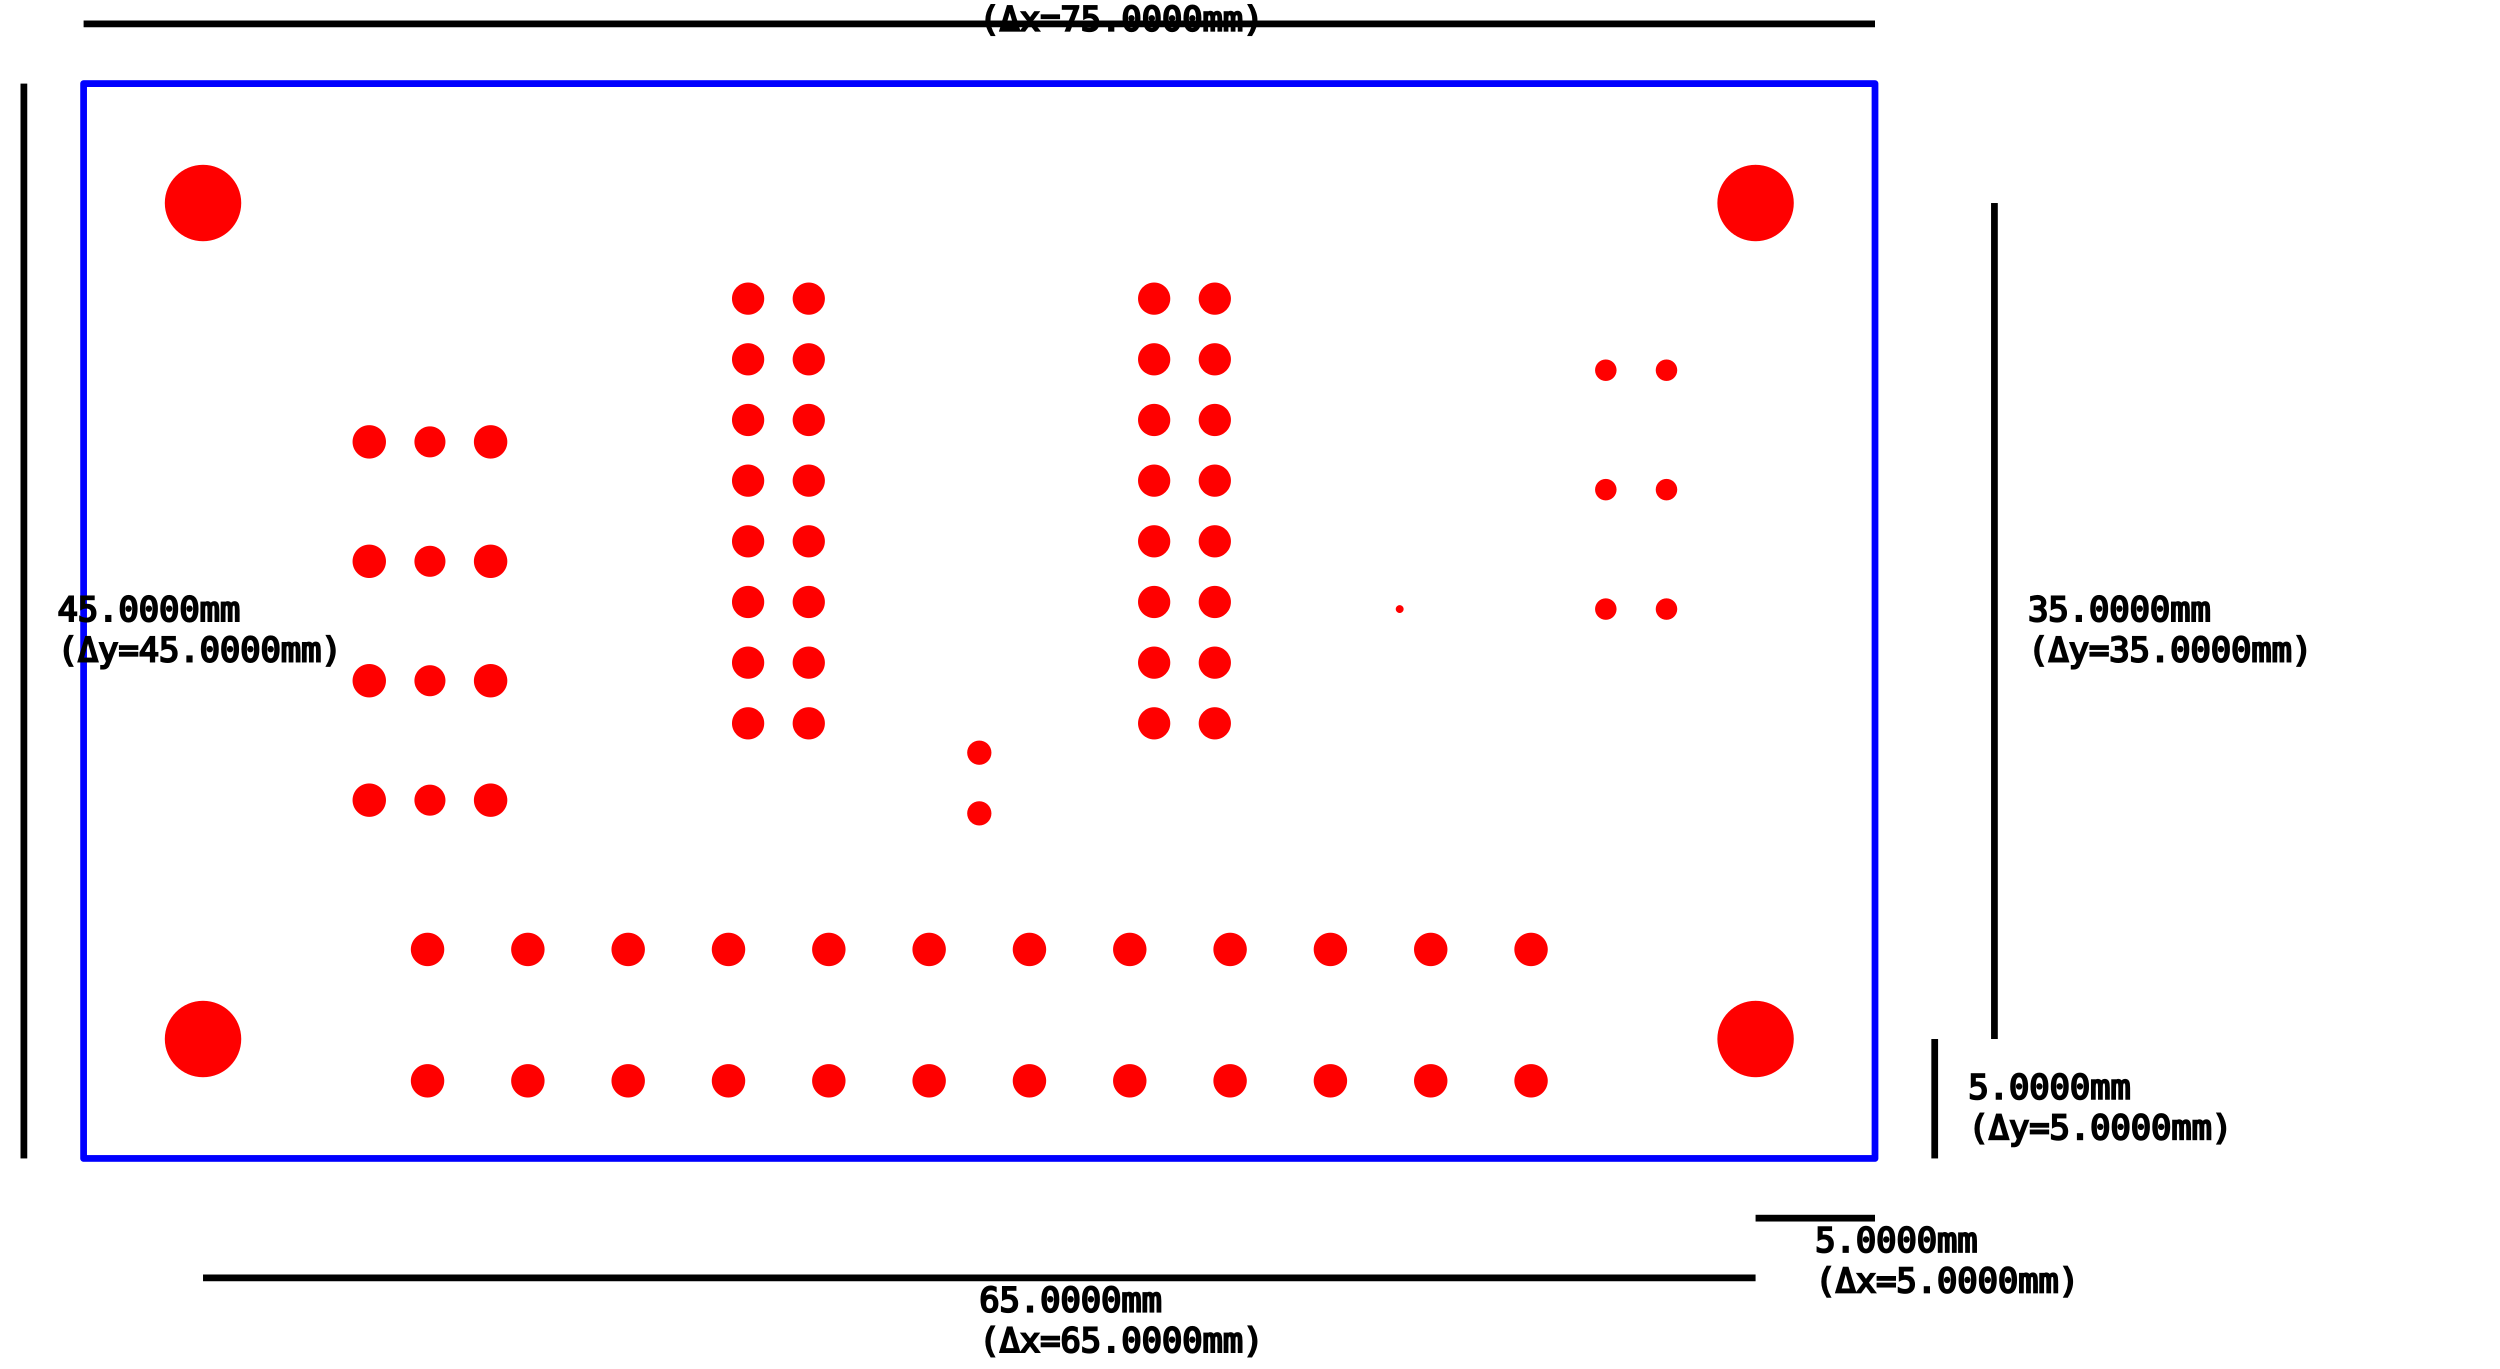
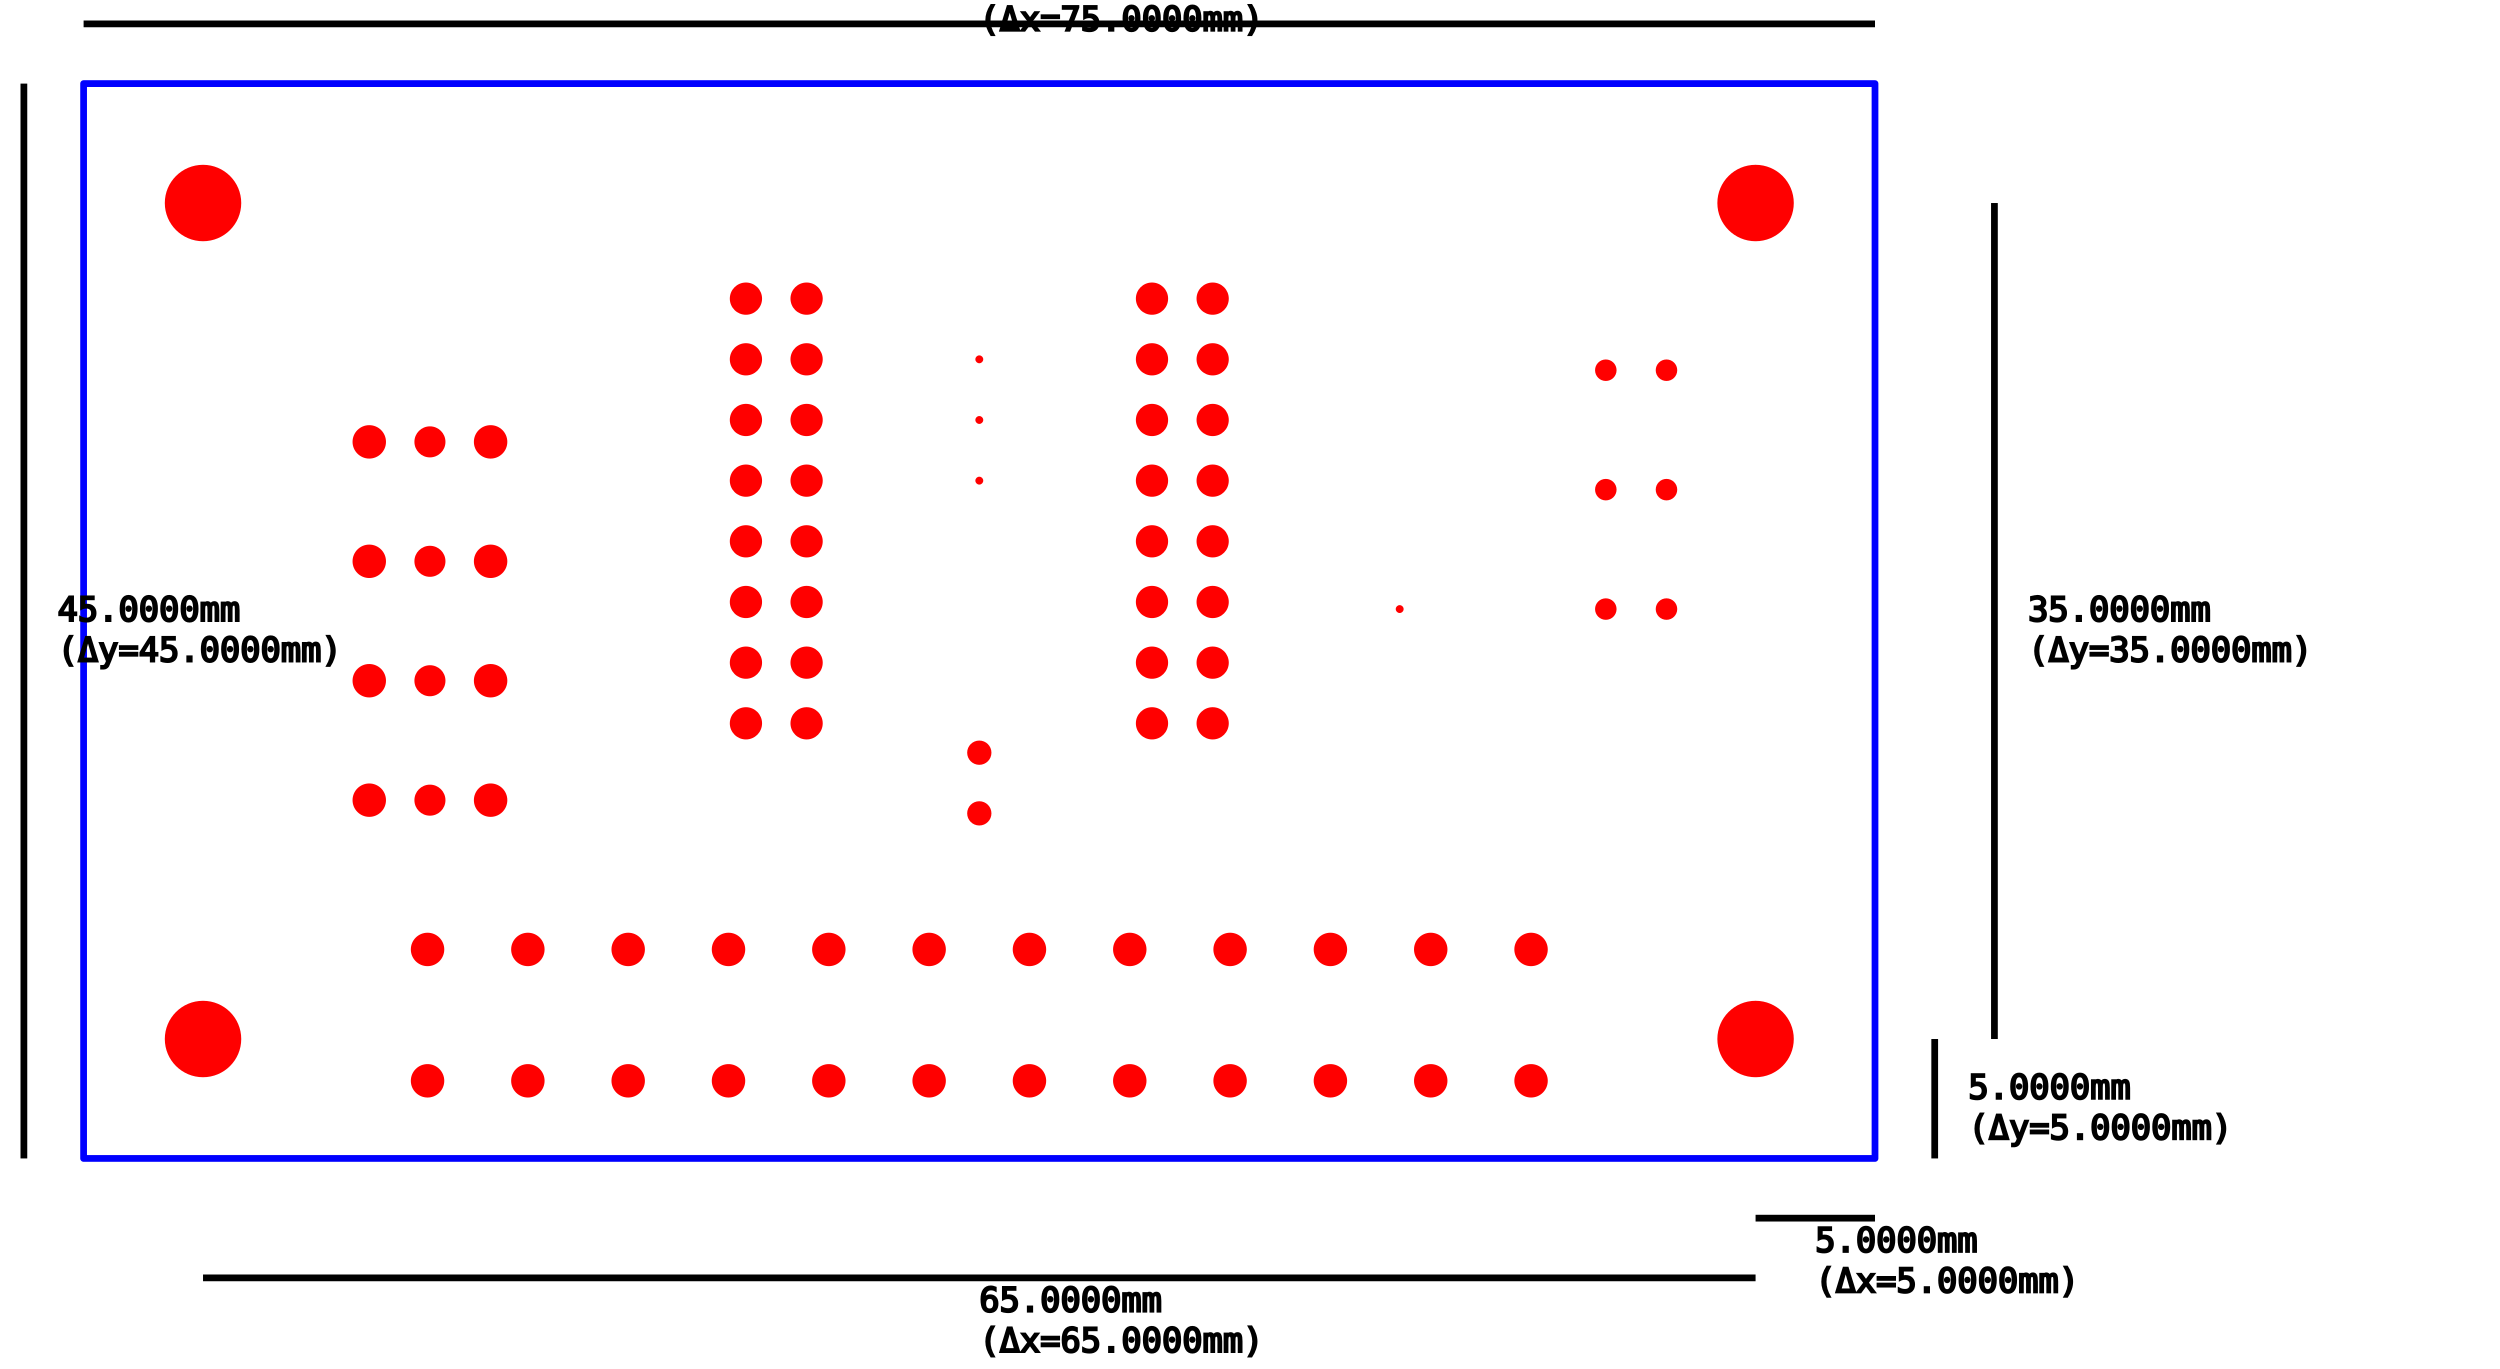
<svg xmlns="http://www.w3.org/2000/svg" baseProfile="tiny" height="203.067" version="1.2" width="370.866">
  <defs />
  <g id="paths" stroke="blue">
    <path d="M 12.402,171.85 L 278.15,171.85 L 278.15,12.402 L 12.402,12.402 L 12.402,171.85 Z" fill-opacity="0" stroke-linejoin="round" stroke-width="1.0" />
  </g>
  <g fill="red" id="holes">
+     <circle cx="145.276" cy="71.303" r="0.585" stroke-width="0.0" />
    <circle cx="207.638" cy="90.354" r="0.585" stroke-width="0.0" />
-     <circle cx="54.779" cy="118.701" r="2.48" stroke-width="0.0" />
-     <circle cx="72.779" cy="118.701" r="2.48" stroke-width="0.0" />
-     <circle cx="110.978" cy="44.303" r="2.392" stroke-width="0.0" />
-     <circle cx="110.978" cy="53.303" r="2.392" stroke-width="0.0" />
-     <circle cx="110.978" cy="62.303" r="2.392" stroke-width="0.0" />
-     <circle cx="110.978" cy="71.303" r="2.392" stroke-width="0.0" />
-     <circle cx="110.978" cy="80.303" r="2.392" stroke-width="0.0" />
-     <circle cx="110.978" cy="89.303" r="2.392" stroke-width="0.0" />
-     <circle cx="110.978" cy="98.303" r="2.392" stroke-width="0.0" />
-     <circle cx="110.978" cy="107.303" r="2.392" stroke-width="0.0" />
-     <circle cx="119.978" cy="44.303" r="2.392" stroke-width="0.0" />
-     <circle cx="119.978" cy="53.303" r="2.392" stroke-width="0.0" />
-     <circle cx="119.978" cy="62.303" r="2.392" stroke-width="0.0" />
-     <circle cx="119.978" cy="71.303" r="2.392" stroke-width="0.0" />
-     <circle cx="119.978" cy="80.303" r="2.392" stroke-width="0.0" />
-     <circle cx="119.978" cy="89.303" r="2.392" stroke-width="0.0" />
-     <circle cx="119.978" cy="98.303" r="2.392" stroke-width="0.0" />
-     <circle cx="119.978" cy="107.303" r="2.392" stroke-width="0.0" />
-     <circle cx="54.779" cy="83.268" r="2.48" stroke-width="0.0" />
-     <circle cx="72.779" cy="83.268" r="2.48" stroke-width="0.0" />
-     <circle cx="247.216" cy="54.921" r="1.595" stroke-width="0.0" />
-     <circle cx="238.216" cy="54.921" r="1.595" stroke-width="0.0" />
-     <circle cx="260.433" cy="30.118" r="5.669" stroke-width="0.0" />
-     <circle cx="54.779" cy="100.984" r="2.48" stroke-width="0.0" />
-     <circle cx="72.779" cy="100.984" r="2.48" stroke-width="0.0" />
-     <circle cx="247.216" cy="72.638" r="1.595" stroke-width="0.0" />
-     <circle cx="238.216" cy="72.638" r="1.595" stroke-width="0.0" />
-     <circle cx="171.214" cy="44.303" r="2.392" stroke-width="0.0" />
-     <circle cx="171.214" cy="53.303" r="2.392" stroke-width="0.0" />
-     <circle cx="171.214" cy="62.303" r="2.392" stroke-width="0.0" />
-     <circle cx="171.214" cy="71.303" r="2.392" stroke-width="0.0" />
-     <circle cx="171.214" cy="80.303" r="2.392" stroke-width="0.0" />
-     <circle cx="171.214" cy="89.303" r="2.392" stroke-width="0.0" />
-     <circle cx="171.214" cy="98.303" r="2.392" stroke-width="0.0" />
-     <circle cx="171.214" cy="107.303" r="2.392" stroke-width="0.0" />
-     <circle cx="180.214" cy="44.303" r="2.392" stroke-width="0.0" />
-     <circle cx="180.214" cy="53.303" r="2.392" stroke-width="0.0" />
-     <circle cx="180.214" cy="62.303" r="2.392" stroke-width="0.0" />
-     <circle cx="180.214" cy="71.303" r="2.392" stroke-width="0.0" />
-     <circle cx="180.214" cy="80.303" r="2.392" stroke-width="0.0" />
-     <circle cx="180.214" cy="89.303" r="2.392" stroke-width="0.0" />
-     <circle cx="180.214" cy="98.303" r="2.392" stroke-width="0.0" />
-     <circle cx="180.214" cy="107.303" r="2.392" stroke-width="0.0" />
-     <circle cx="63.779" cy="65.551" r="2.303" stroke-width="0.0" />
-     <circle cx="63.779" cy="83.268" r="2.303" stroke-width="0.0" />
-     <circle cx="63.779" cy="100.984" r="2.303" stroke-width="0.0" />
-     <circle cx="63.779" cy="118.701" r="2.303" stroke-width="0.0" />
-     <circle cx="30.118" cy="30.118" r="5.669" stroke-width="0.0" />
-     <circle cx="30.118" cy="154.134" r="5.669" stroke-width="0.0" />
+     <circle cx="145.276" cy="53.303" r="0.585" stroke-width="0.0" />
+     <circle cx="145.276" cy="62.303" r="0.585" stroke-width="0.0" />
    <circle cx="63.425" cy="140.846" r="2.48" stroke-width="0.0" />
    <circle cx="78.307" cy="140.846" r="2.48" stroke-width="0.0" />
    <circle cx="93.189" cy="140.846" r="2.48" stroke-width="0.0" />
    <circle cx="108.071" cy="140.846" r="2.48" stroke-width="0.0" />
    <circle cx="122.953" cy="140.846" r="2.48" stroke-width="0.0" />
    <circle cx="137.835" cy="140.846" r="2.48" stroke-width="0.0" />
    <circle cx="152.716" cy="140.846" r="2.48" stroke-width="0.0" />
    <circle cx="167.598" cy="140.846" r="2.48" stroke-width="0.0" />
    <circle cx="182.48" cy="140.846" r="2.48" stroke-width="0.0" />
    <circle cx="197.362" cy="140.846" r="2.48" stroke-width="0.0" />
    <circle cx="212.244" cy="140.846" r="2.48" stroke-width="0.0" />
    <circle cx="227.126" cy="140.846" r="2.48" stroke-width="0.0" />
    <circle cx="63.425" cy="160.335" r="2.48" stroke-width="0.0" />
    <circle cx="78.307" cy="160.335" r="2.48" stroke-width="0.0" />
    <circle cx="93.189" cy="160.335" r="2.48" stroke-width="0.0" />
    <circle cx="108.071" cy="160.335" r="2.48" stroke-width="0.0" />
    <circle cx="122.953" cy="160.335" r="2.48" stroke-width="0.0" />
    <circle cx="137.835" cy="160.335" r="2.48" stroke-width="0.0" />
    <circle cx="152.716" cy="160.335" r="2.48" stroke-width="0.0" />
    <circle cx="167.598" cy="160.335" r="2.48" stroke-width="0.0" />
    <circle cx="182.48" cy="160.335" r="2.48" stroke-width="0.0" />
    <circle cx="197.362" cy="160.335" r="2.48" stroke-width="0.0" />
    <circle cx="212.244" cy="160.335" r="2.48" stroke-width="0.0" />
    <circle cx="227.126" cy="160.335" r="2.48" stroke-width="0.0" />
+     <circle cx="110.657" cy="44.303" r="2.392" stroke-width="0.0" />
+     <circle cx="110.657" cy="53.303" r="2.392" stroke-width="0.0" />
+     <circle cx="110.657" cy="62.303" r="2.392" stroke-width="0.0" />
+     <circle cx="110.657" cy="71.303" r="2.392" stroke-width="0.0" />
+     <circle cx="110.657" cy="80.303" r="2.392" stroke-width="0.0" />
+     <circle cx="110.657" cy="89.303" r="2.392" stroke-width="0.0" />
+     <circle cx="110.657" cy="98.303" r="2.392" stroke-width="0.0" />
+     <circle cx="110.657" cy="107.303" r="2.392" stroke-width="0.0" />
+     <circle cx="119.657" cy="44.303" r="2.392" stroke-width="0.0" />
+     <circle cx="119.657" cy="53.303" r="2.392" stroke-width="0.0" />
+     <circle cx="119.657" cy="62.303" r="2.392" stroke-width="0.0" />
+     <circle cx="119.657" cy="71.303" r="2.392" stroke-width="0.0" />
+     <circle cx="119.657" cy="80.303" r="2.392" stroke-width="0.0" />
+     <circle cx="119.657" cy="89.303" r="2.392" stroke-width="0.0" />
+     <circle cx="119.657" cy="98.303" r="2.392" stroke-width="0.0" />
+     <circle cx="119.657" cy="107.303" r="2.392" stroke-width="0.0" />
+     <circle cx="54.779" cy="83.268" r="2.48" stroke-width="0.0" />
+     <circle cx="72.779" cy="83.268" r="2.48" stroke-width="0.0" />
+     <circle cx="247.216" cy="54.921" r="1.595" stroke-width="0.0" />
+     <circle cx="238.216" cy="54.921" r="1.595" stroke-width="0.0" />
+     <circle cx="260.433" cy="30.118" r="5.669" stroke-width="0.0" />
+     <circle cx="247.216" cy="72.638" r="1.595" stroke-width="0.0" />
+     <circle cx="238.216" cy="72.638" r="1.595" stroke-width="0.0" />
+     <circle cx="63.779" cy="65.551" r="2.303" stroke-width="0.0" />
+     <circle cx="63.779" cy="83.268" r="2.303" stroke-width="0.0" />
+     <circle cx="63.779" cy="100.984" r="2.303" stroke-width="0.0" />
+     <circle cx="63.779" cy="118.701" r="2.303" stroke-width="0.0" />
+     <circle cx="30.118" cy="30.118" r="5.669" stroke-width="0.0" />
+     <circle cx="170.894" cy="44.303" r="2.392" stroke-width="0.0" />
+     <circle cx="170.894" cy="53.303" r="2.392" stroke-width="0.0" />
+     <circle cx="170.894" cy="62.303" r="2.392" stroke-width="0.0" />
+     <circle cx="170.894" cy="71.303" r="2.392" stroke-width="0.0" />
+     <circle cx="170.894" cy="80.303" r="2.392" stroke-width="0.0" />
+     <circle cx="170.894" cy="89.303" r="2.392" stroke-width="0.0" />
+     <circle cx="170.894" cy="98.303" r="2.392" stroke-width="0.0" />
+     <circle cx="170.894" cy="107.303" r="2.392" stroke-width="0.0" />
+     <circle cx="179.894" cy="44.303" r="2.392" stroke-width="0.0" />
+     <circle cx="179.894" cy="53.303" r="2.392" stroke-width="0.0" />
+     <circle cx="179.894" cy="62.303" r="2.392" stroke-width="0.0" />
+     <circle cx="179.894" cy="71.303" r="2.392" stroke-width="0.0" />
+     <circle cx="179.894" cy="80.303" r="2.392" stroke-width="0.0" />
+     <circle cx="179.894" cy="89.303" r="2.392" stroke-width="0.0" />
+     <circle cx="179.894" cy="98.303" r="2.392" stroke-width="0.0" />
+     <circle cx="179.894" cy="107.303" r="2.392" stroke-width="0.0" />
+     <circle cx="30.118" cy="154.134" r="5.669" stroke-width="0.0" />
+     <circle cx="260.433" cy="154.134" r="5.669" stroke-width="0.0" />
    <circle cx="145.276" cy="111.66" r="1.8" stroke-width="0.0" />
    <circle cx="145.276" cy="120.66" r="1.8" stroke-width="0.0" />
-     <circle cx="260.433" cy="154.134" r="5.669" stroke-width="0.0" />
    <circle cx="247.216" cy="90.354" r="1.595" stroke-width="0.0" />
    <circle cx="238.216" cy="90.354" r="1.595" stroke-width="0.0" />
    <circle cx="54.779" cy="65.551" r="2.48" stroke-width="0.0" />
    <circle cx="72.779" cy="65.551" r="2.48" stroke-width="0.0" />
+     <circle cx="54.779" cy="100.984" r="2.48" stroke-width="0.0" />
+     <circle cx="72.779" cy="100.984" r="2.48" stroke-width="0.0" />
+     <circle cx="54.779" cy="118.701" r="2.48" stroke-width="0.0" />
+     <circle cx="72.779" cy="118.701" r="2.48" stroke-width="0.0" />
  </g>
  <g id="rulers" stroke="black">
    <line stroke-width="1.0" x1="295.866" x2="295.866" y1="154.134" y2="30.118" />
    <text font-family="monospace" font-size="5" stroke-width="0.3" x="300.866" y="92.126">35.0000mm</text>
    <text font-family="monospace" font-size="5" stroke-width="0.3" x="300.866" y="98.126">(Δy=35.0000mm)</text>
    <line stroke-width="1.0" x1="278.15" x2="12.402" y1="3.543" y2="3.543" />
    <text font-family="monospace" font-size="5" stroke-width="0.3" x="145.276" y="-1.457">75.0000mm</text>
    <text font-family="monospace" font-size="5" stroke-width="0.3" x="145.276" y="4.543">(Δx=75.0000mm)</text>
    <line stroke-width="1.0" x1="30.118" x2="260.433" y1="189.567" y2="189.567" />
    <text font-family="monospace" font-size="5" stroke-width="0.3" x="145.276" y="194.567">65.0000mm</text>
    <text font-family="monospace" font-size="5" stroke-width="0.3" x="145.276" y="200.567">(Δx=65.0000mm)</text>
    <line stroke-width="1.0" x1="260.433" x2="278.15" y1="180.709" y2="180.709" />
    <text font-family="monospace" font-size="5" stroke-width="0.3" x="269.291" y="185.709">5.0000mm</text>
    <text font-family="monospace" font-size="5" stroke-width="0.3" x="269.291" y="191.709">(Δx=5.0000mm)</text>
    <line stroke-width="1.0" x1="287.008" x2="287.008" y1="171.85" y2="154.134" />
    <text font-family="monospace" font-size="5" stroke-width="0.3" x="292.008" y="162.992">5.0000mm</text>
    <text font-family="monospace" font-size="5" stroke-width="0.3" x="292.008" y="168.992">(Δy=5.0000mm)</text>
    <line stroke-width="1.0" x1="3.543" x2="3.543" y1="12.402" y2="171.85" />
    <text font-family="monospace" font-size="5" stroke-width="0.3" x="8.543" y="92.126">45.0000mm</text>
    <text font-family="monospace" font-size="5" stroke-width="0.3" x="8.543" y="98.126">(Δy=45.0000mm)</text>
  </g>
</svg>
